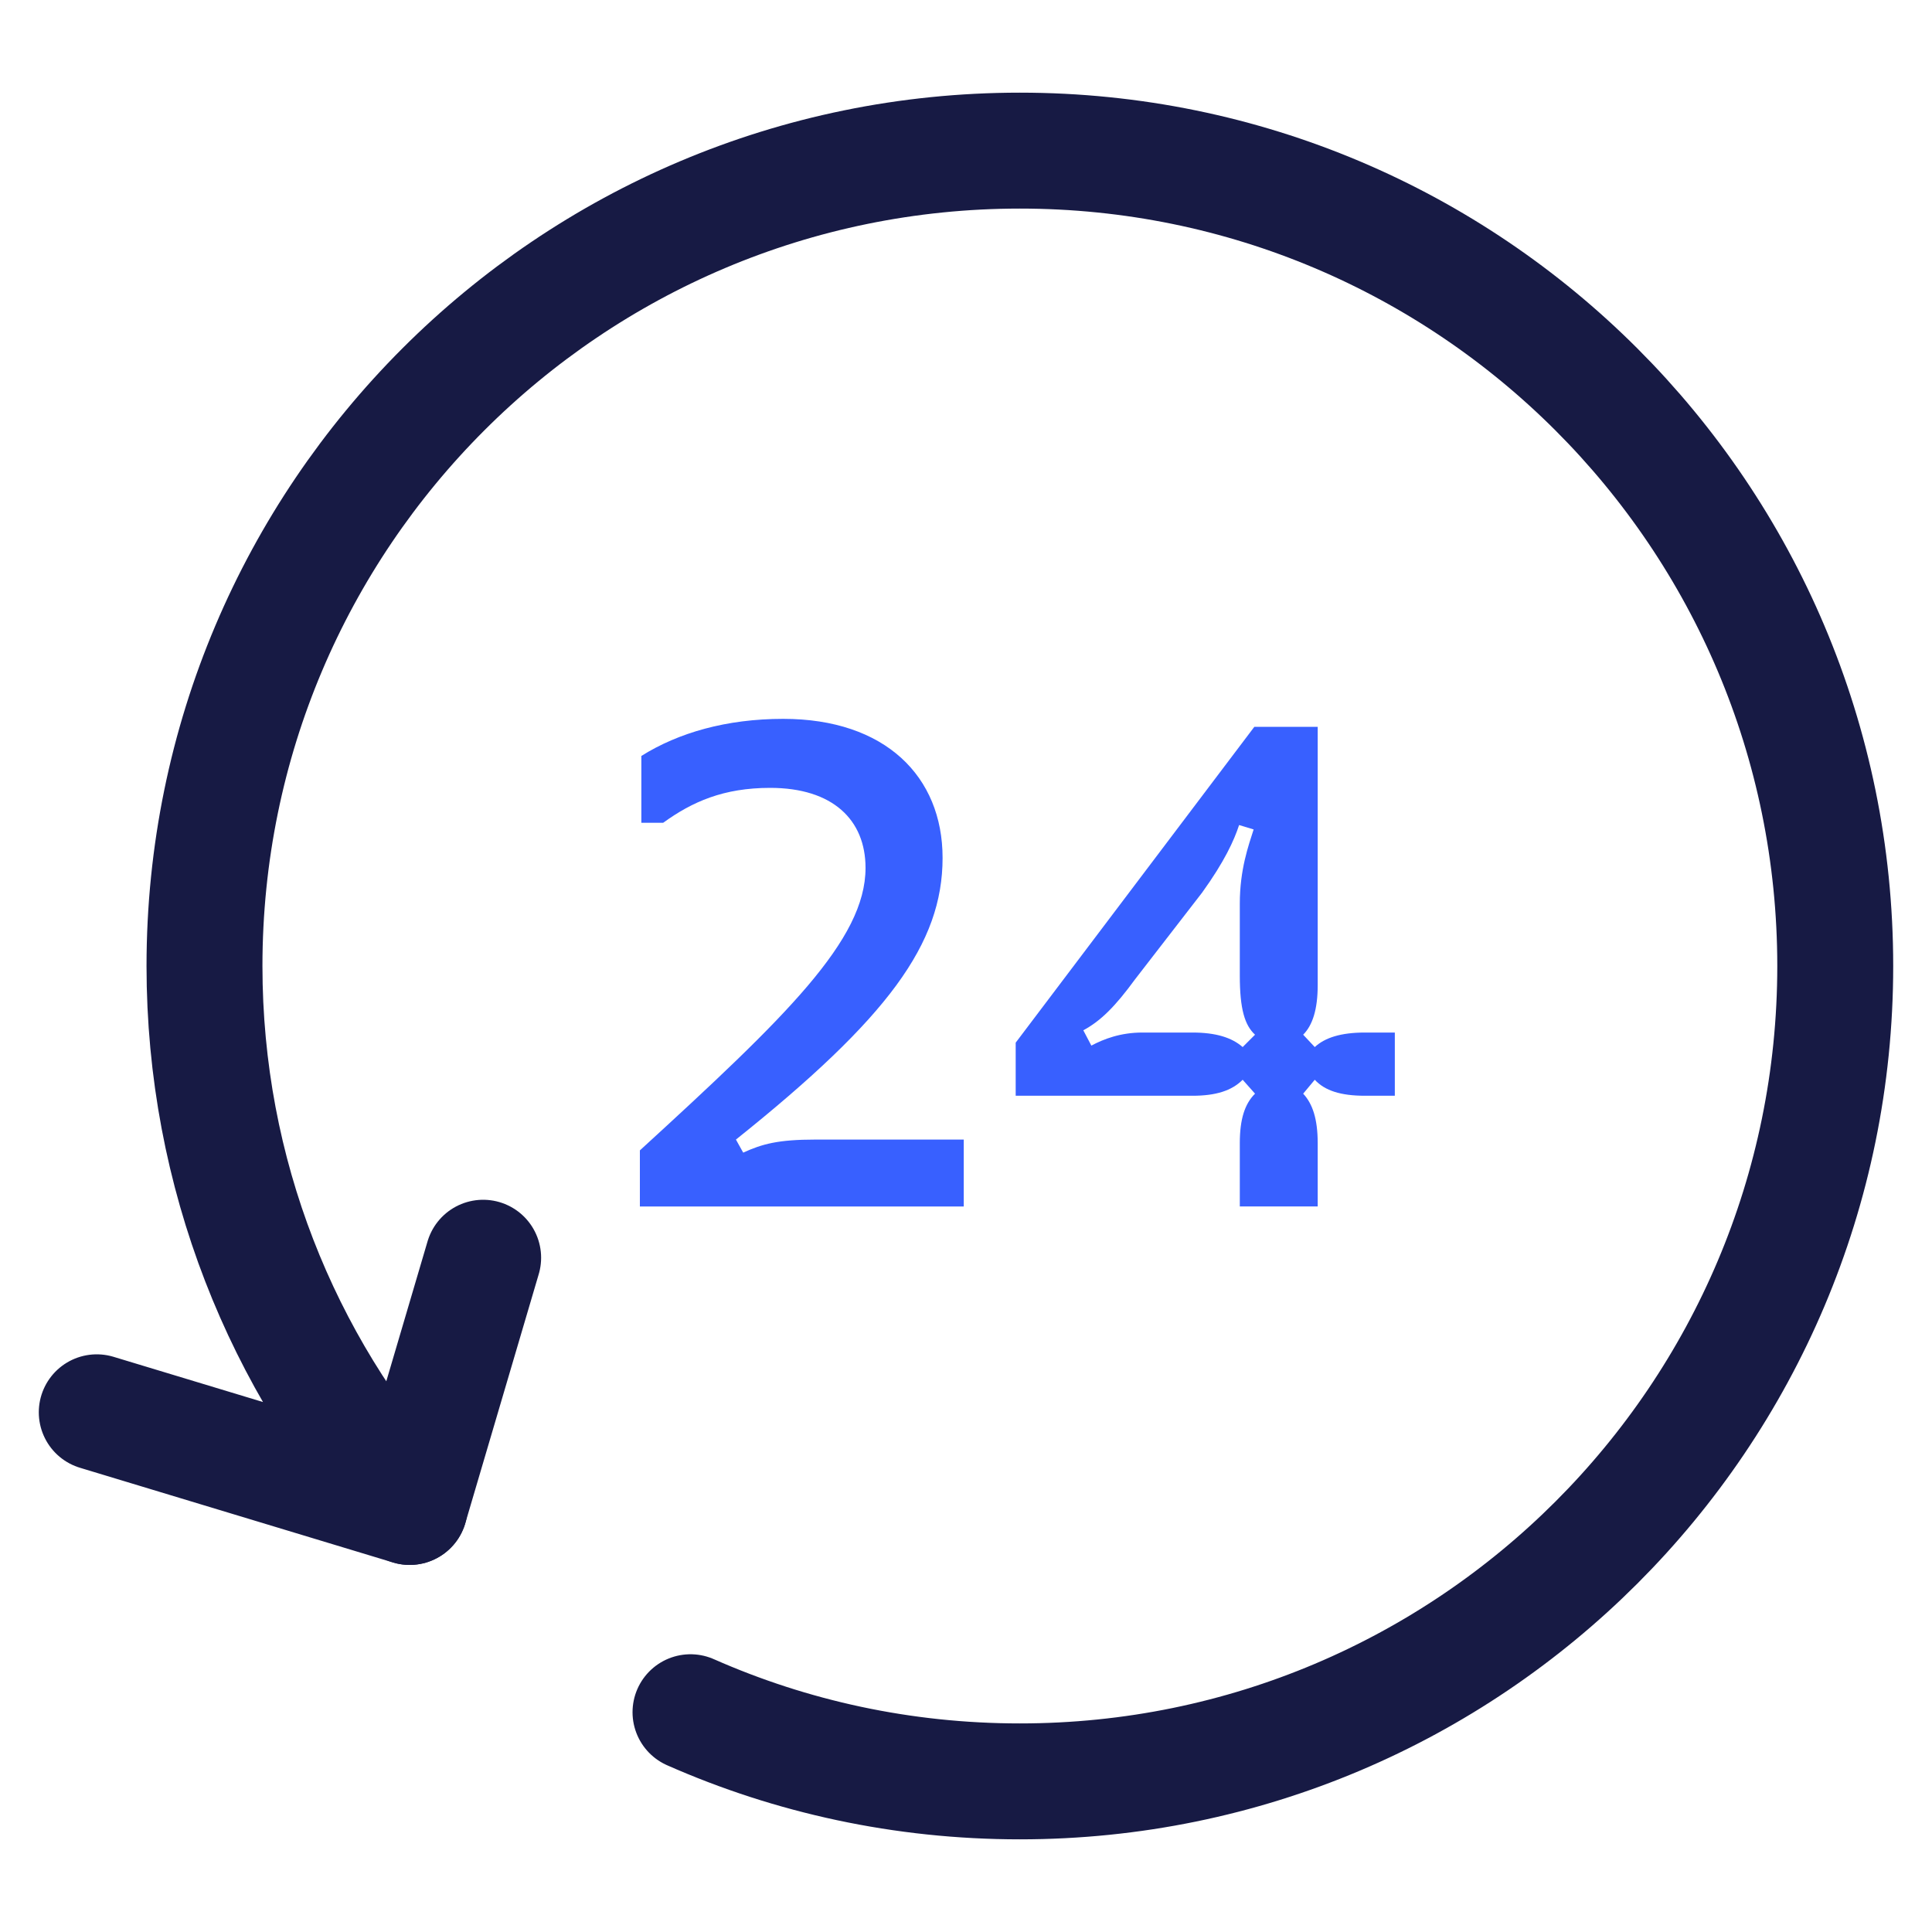
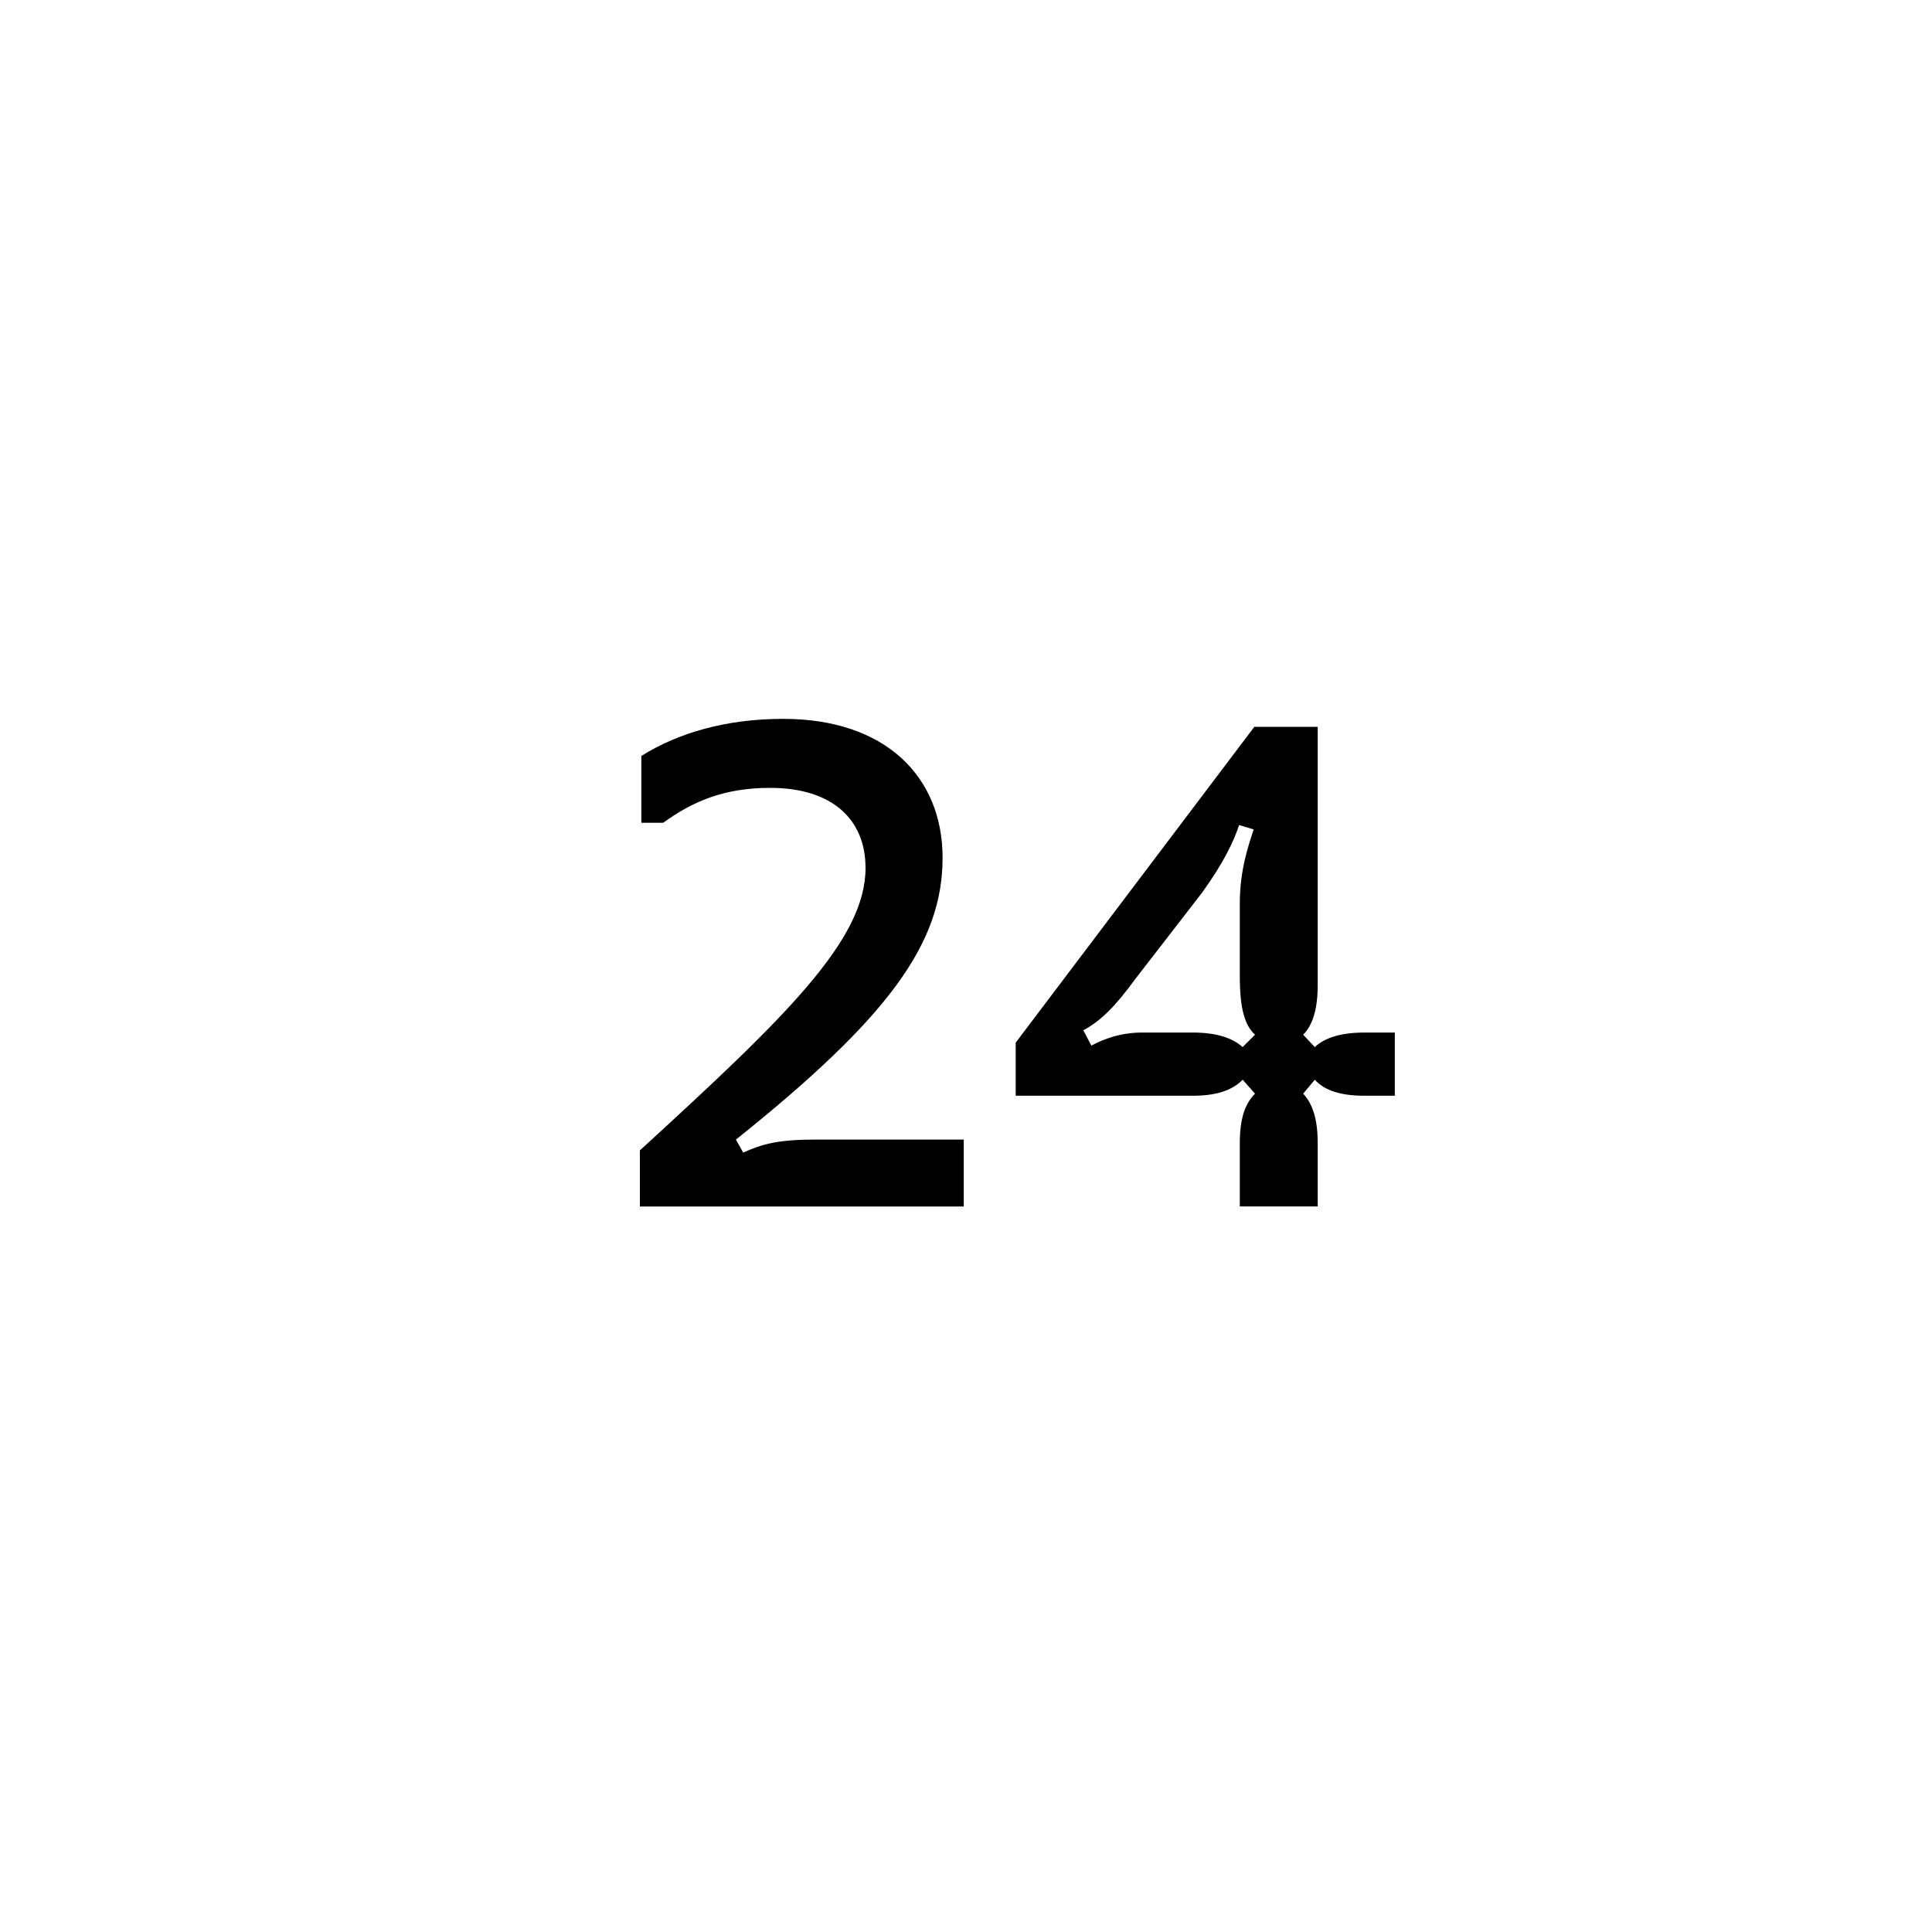
<svg xmlns="http://www.w3.org/2000/svg" version="1.1" id="Calque_1" x="0px" y="0px" width="25px" height="25px" viewBox="0 0 25 25" enable-background="new 0 0 25 25" xml:space="preserve">
  <g>
-     <line fill="none" stroke="#171A44" stroke-width="1.5" stroke-linecap="round" stroke-linejoin="round" stroke-miterlimit="10" x1="5.301" y1="19.5" x2="6.252" y2="16.275" />
-     <path fill="none" stroke="#171A44" stroke-width="1.5" stroke-linecap="round" stroke-linejoin="round" stroke-miterlimit="10" d="   M1.252,18.275L5.301,19.5c-1.652-1.863-2.655-4.314-2.655-7c0-5.827,4.724-10.551,10.551-10.551S23.748,6.673,23.748,12.5   s-4.724,10.551-10.551,10.551c-1.517,0-2.958-0.319-4.262-0.895" />
+     <line fill="none" class="arrow-head" stroke-width="1.5" stroke-linecap="round" stroke-linejoin="round" stroke-miterlimit="10" x1="5.301" y1="19.5" x2="6.252" y2="16.275" />
+     <path fill="none" class="circle" stroke-width="1.5" stroke-linecap="round" stroke-linejoin="round" stroke-miterlimit="10" d="   M1.252,18.275L5.301,19.5c-1.652-1.863-2.655-4.314-2.655-7c0-5.827,4.724-10.551,10.551-10.551S23.748,6.673,23.748,12.5   s-4.724,10.551-10.551,10.551c-1.517,0-2.958-0.319-4.262-0.895" />
  </g>
  <g>
-     <path fill="#3860FF" d="M8.28,15.611v-0.725c1.893-1.733,2.92-2.722,2.92-3.655c0-0.622-0.424-1.036-1.234-1.036   c-0.603,0-1.008,0.179-1.385,0.452H8.299V9.782c0.48-0.301,1.102-0.48,1.836-0.48c1.318,0,2.062,0.744,2.062,1.799   c0,1.111-0.706,2.071-2.674,3.645l0.094,0.169c0.245-0.112,0.452-0.169,0.933-0.169h1.921v0.866H8.28z" />
-     <path fill="#3860FF" d="M13.143,14.18v-0.688l3.088-4.087h0.82v3.344c0,0.311-0.066,0.518-0.188,0.64l0.15,0.16   c0.132-0.122,0.339-0.188,0.649-0.188h0.387v0.818h-0.387c-0.311,0-0.518-0.065-0.649-0.207l-0.15,0.18   c0.122,0.131,0.188,0.328,0.188,0.64v0.819h-1.008v-0.819c0-0.312,0.065-0.509,0.197-0.64l-0.16-0.18   c-0.141,0.142-0.348,0.207-0.649,0.207H13.143z M14.687,12.673c-0.255,0.349-0.442,0.537-0.669,0.659l0.104,0.198   c0.16-0.085,0.377-0.169,0.66-0.169h0.649c0.302,0,0.509,0.065,0.649,0.188l0.16-0.16c-0.132-0.122-0.197-0.329-0.197-0.763v-0.933   c0-0.442,0.113-0.753,0.179-0.96l-0.188-0.057c-0.065,0.198-0.188,0.471-0.48,0.876L14.687,12.673z" />
+     <path class="text" d="M8.28,15.611v-0.725c1.893-1.733,2.92-2.722,2.92-3.655c0-0.622-0.424-1.036-1.234-1.036   c-0.603,0-1.008,0.179-1.385,0.452H8.299V9.782c0.48-0.301,1.102-0.48,1.836-0.48c1.318,0,2.062,0.744,2.062,1.799   c0,1.111-0.706,2.071-2.674,3.645l0.094,0.169c0.245-0.112,0.452-0.169,0.933-0.169h1.921v0.866H8.28z" />
+     <path class="text" d="M13.143,14.18v-0.688l3.088-4.087h0.82v3.344c0,0.311-0.066,0.518-0.188,0.64l0.15,0.16   c0.132-0.122,0.339-0.188,0.649-0.188h0.387v0.818h-0.387c-0.311,0-0.518-0.065-0.649-0.207l-0.15,0.18   c0.122,0.131,0.188,0.328,0.188,0.64v0.819h-1.008v-0.819c0-0.312,0.065-0.509,0.197-0.64l-0.16-0.18   c-0.141,0.142-0.348,0.207-0.649,0.207H13.143z M14.687,12.673c-0.255,0.349-0.442,0.537-0.669,0.659l0.104,0.198   c0.16-0.085,0.377-0.169,0.66-0.169h0.649c0.302,0,0.509,0.065,0.649,0.188l0.16-0.16c-0.132-0.122-0.197-0.329-0.197-0.763v-0.933   c0-0.442,0.113-0.753,0.179-0.96l-0.188-0.057c-0.065,0.198-0.188,0.471-0.48,0.876L14.687,12.673z" />
  </g>
</svg>
